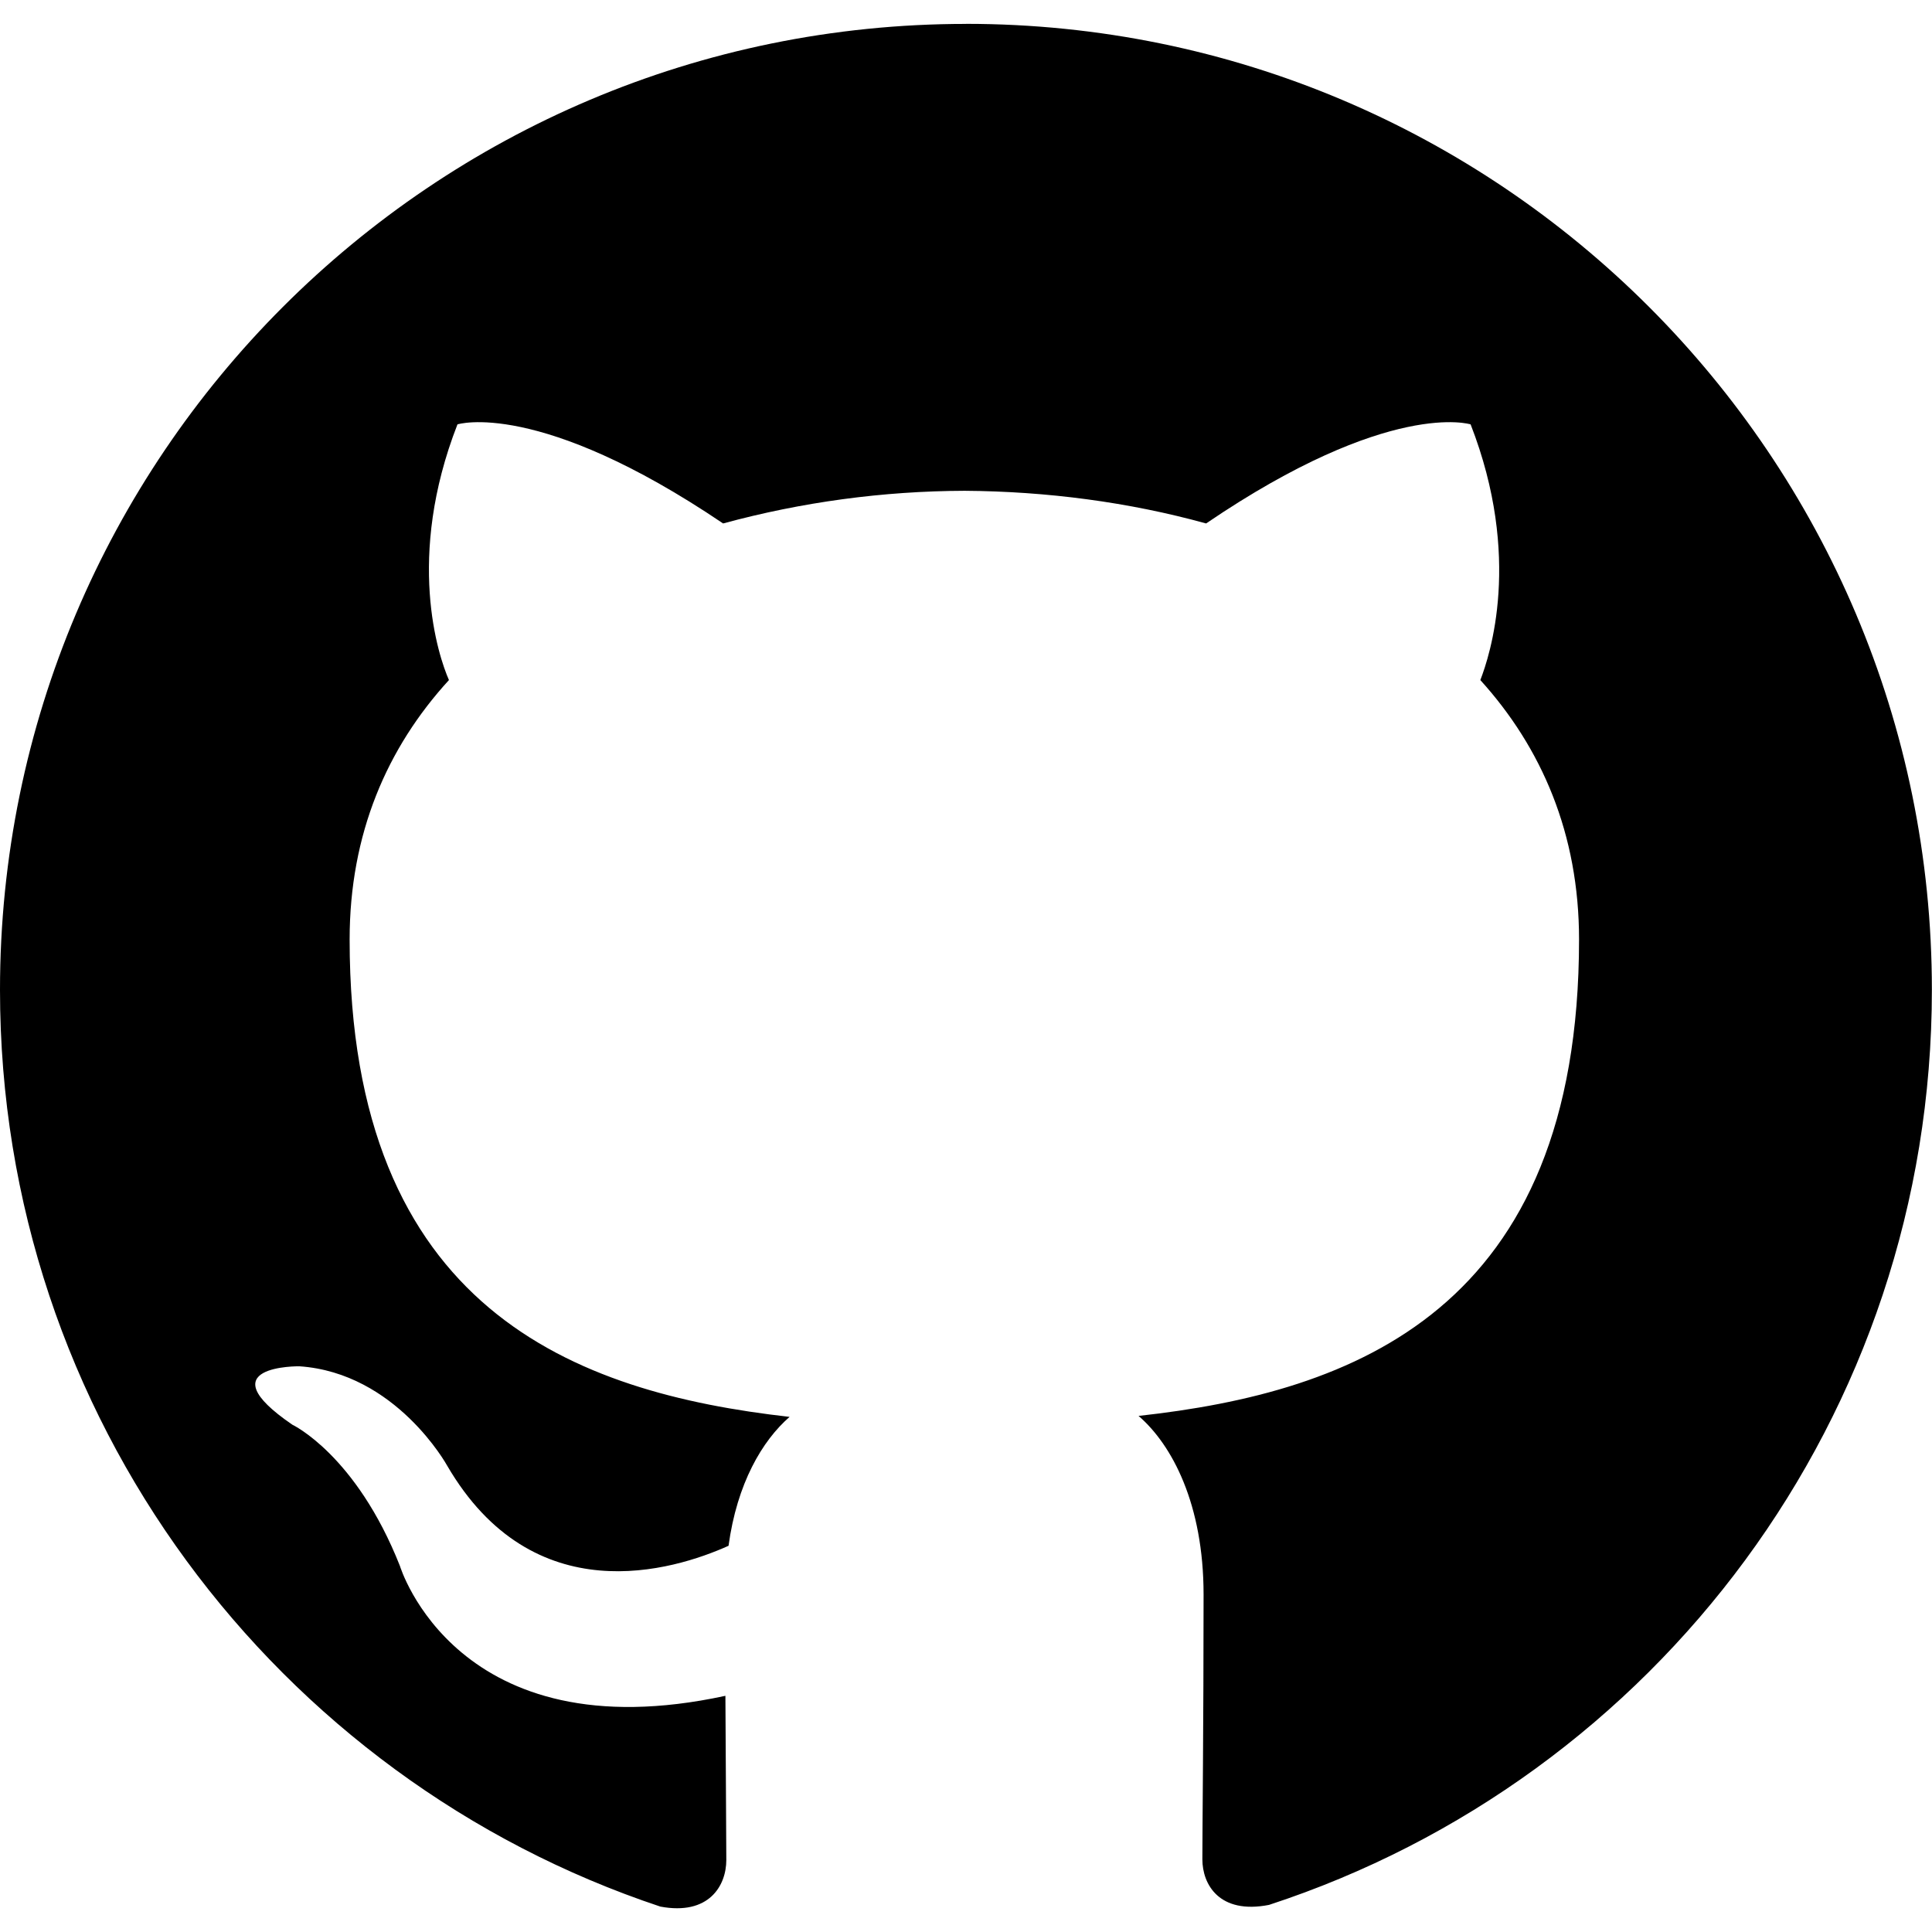
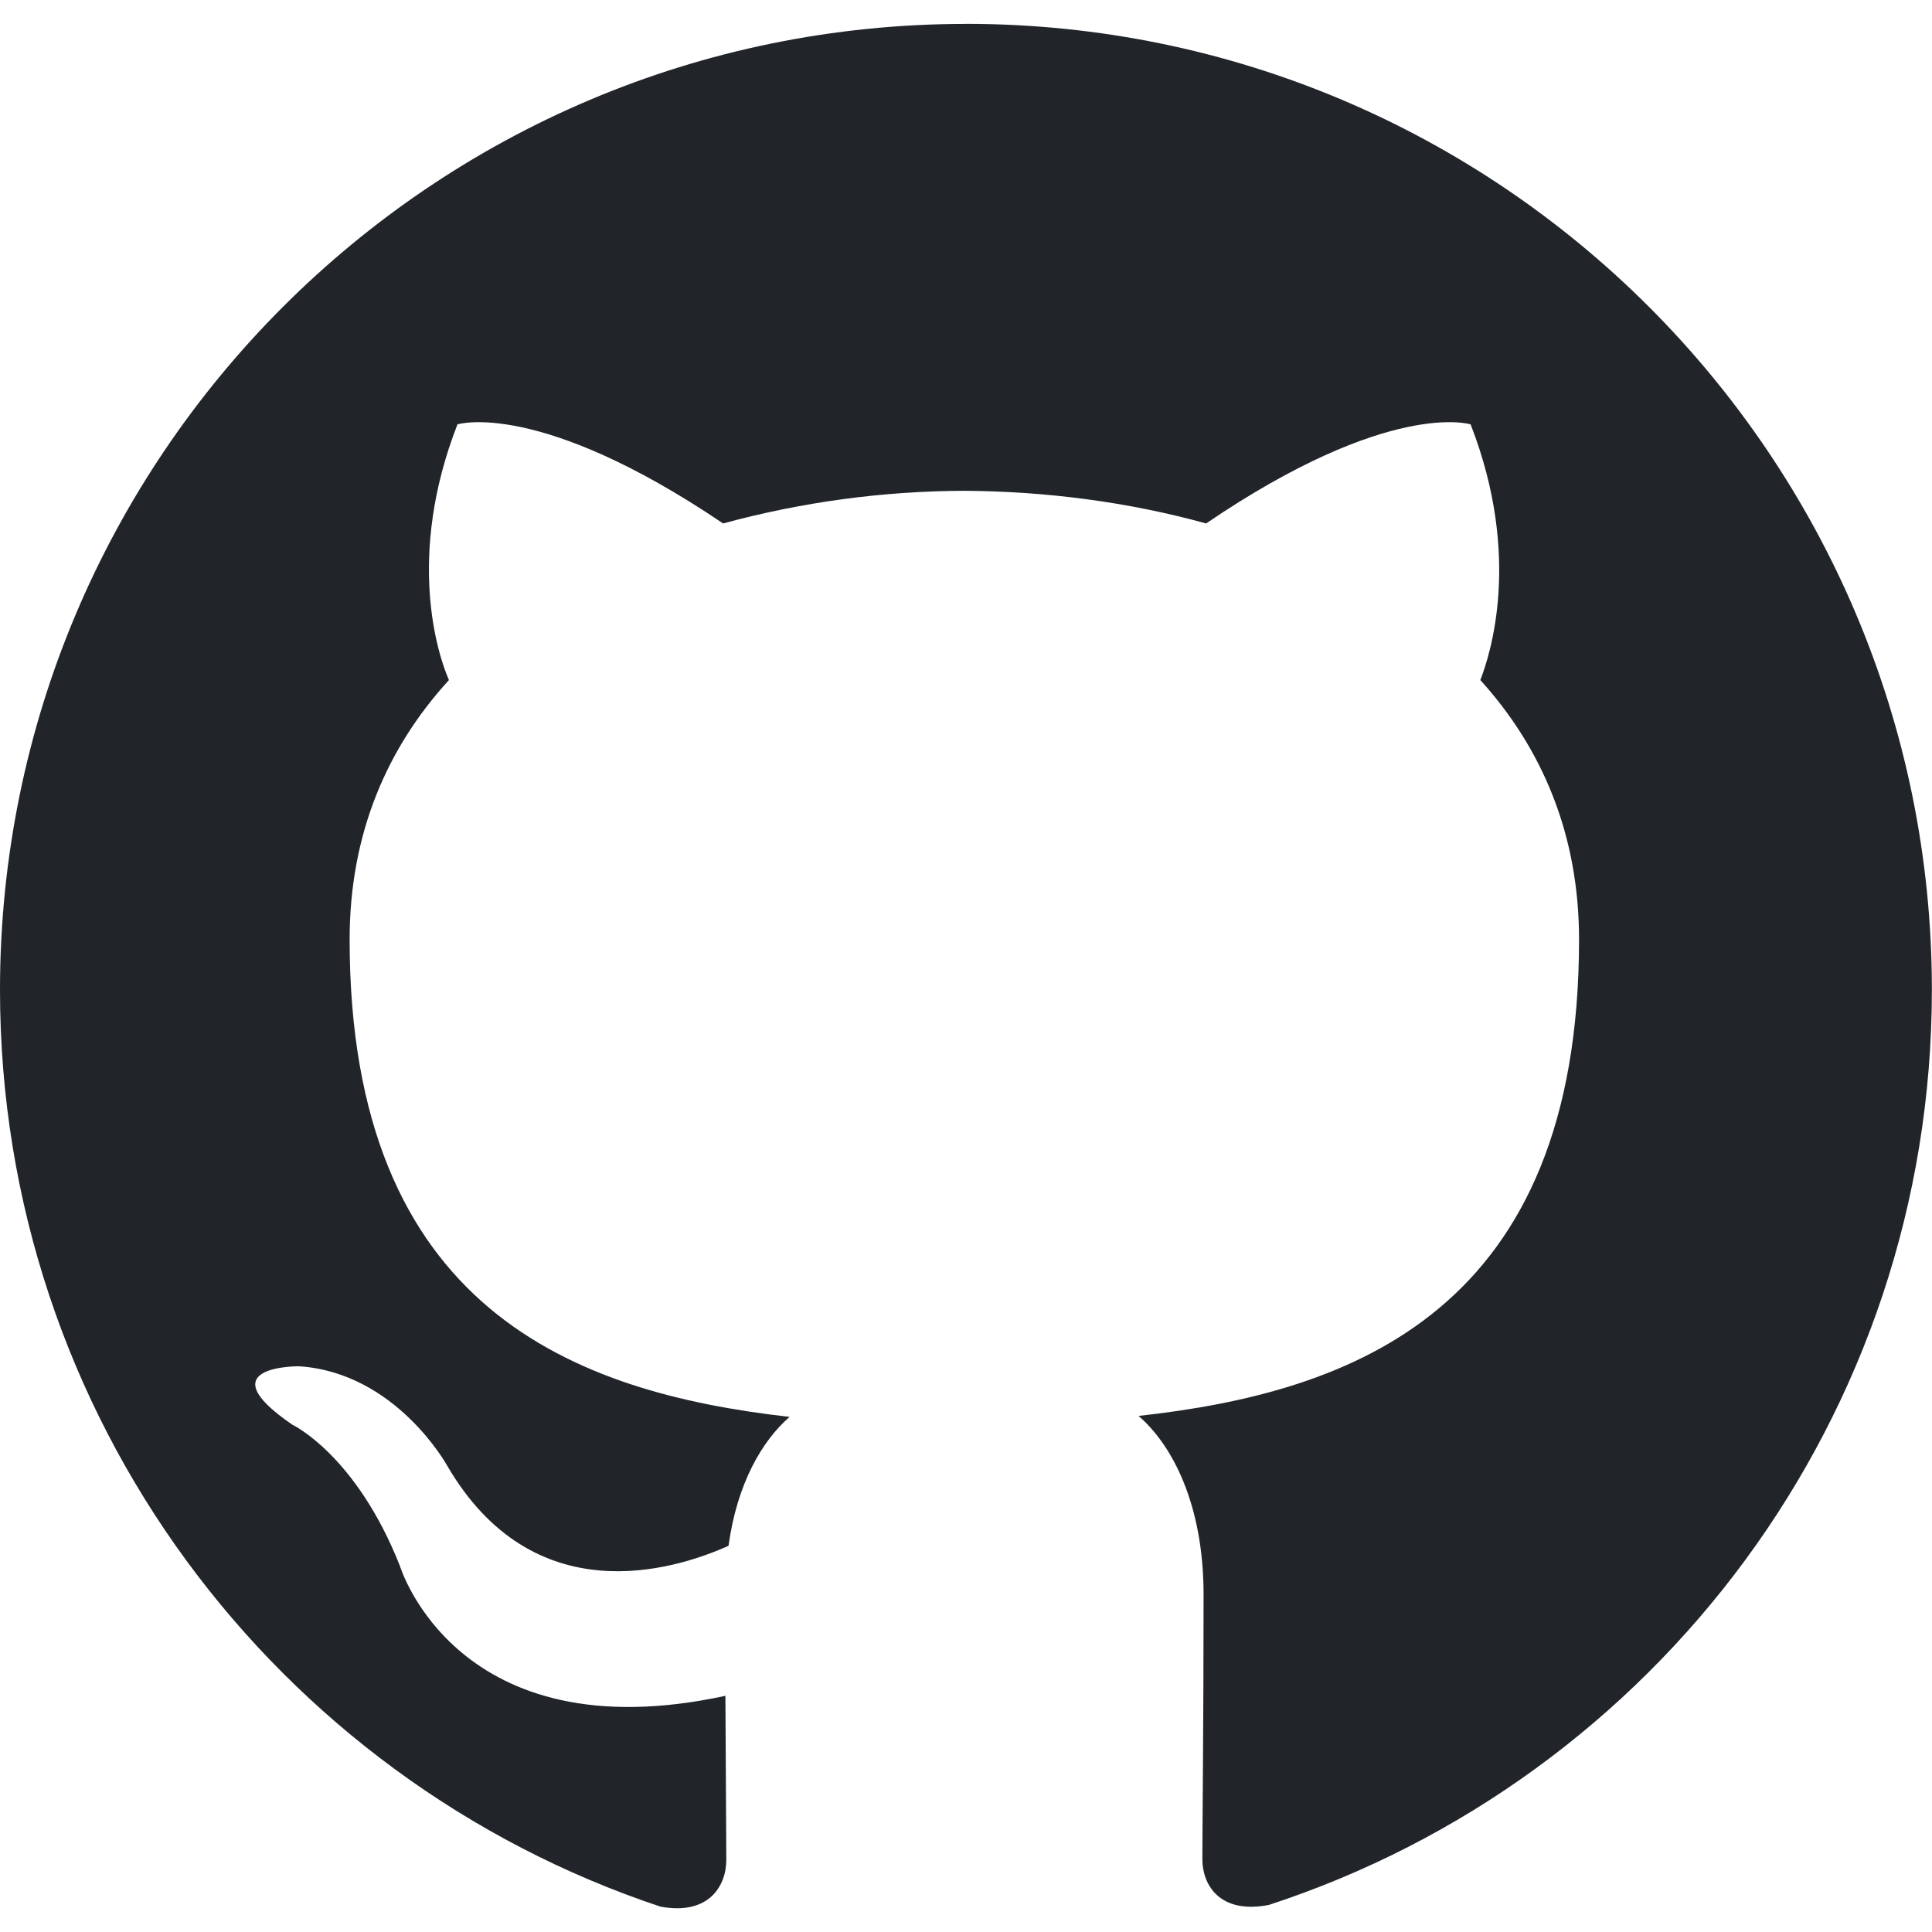
<svg xmlns="http://www.w3.org/2000/svg" width="32" height="32" viewBox="0 0 32 32">
-   <path fill="#000000" d="M16 .396c-8.839 0-16 7.167-16 16c0 7.073 4.584 13.068 10.937 15.183c.803.151 1.093-.344 1.093-.772c0-.38-.009-1.385-.015-2.719c-4.453.964-5.391-2.151-5.391-2.151c-.729-1.844-1.781-2.339-1.781-2.339c-1.448-.989.115-.968.115-.968c1.604.109 2.448 1.645 2.448 1.645c1.427 2.448 3.744 1.74 4.661 1.328c.14-1.031.557-1.74 1.011-2.135c-3.552-.401-7.287-1.776-7.287-7.907c0-1.751.62-3.177 1.645-4.297c-.177-.401-.719-2.031.141-4.235c0 0 1.339-.427 4.4 1.641a15.436 15.436 0 0 1 4-.541c1.36.009 2.719.187 4 .541c3.043-2.068 4.381-1.641 4.381-1.641c.859 2.204.317 3.833.161 4.235c1.015 1.12 1.635 2.547 1.635 4.297c0 6.145-3.74 7.5-7.296 7.891c.556.479 1.077 1.464 1.077 2.959c0 2.14-.02 3.864-.02 4.385c0 .416.28.916 1.104.755c6.4-2.093 10.979-8.093 10.979-15.156c0-8.833-7.161-16-16-16z" />
+   <path fill="#212529" d="M16 .396c-8.839 0-16 7.167-16 16c0 7.073 4.584 13.068 10.937 15.183c.803.151 1.093-.344 1.093-.772c0-.38-.009-1.385-.015-2.719c-4.453.964-5.391-2.151-5.391-2.151c-.729-1.844-1.781-2.339-1.781-2.339c-1.448-.989.115-.968.115-.968c1.604.109 2.448 1.645 2.448 1.645c1.427 2.448 3.744 1.74 4.661 1.328c.14-1.031.557-1.74 1.011-2.135c-3.552-.401-7.287-1.776-7.287-7.907c0-1.751.62-3.177 1.645-4.297c-.177-.401-.719-2.031.141-4.235c0 0 1.339-.427 4.4 1.641a15.436 15.436 0 0 1 4-.541c1.36.009 2.719.187 4 .541c3.043-2.068 4.381-1.641 4.381-1.641c.859 2.204.317 3.833.161 4.235c1.015 1.12 1.635 2.547 1.635 4.297c0 6.145-3.74 7.5-7.296 7.891c.556.479 1.077 1.464 1.077 2.959c0 2.14-.02 3.864-.02 4.385c0 .416.28.916 1.104.755c6.4-2.093 10.979-8.093 10.979-15.156c0-8.833-7.161-16-16-16z" />
</svg>
